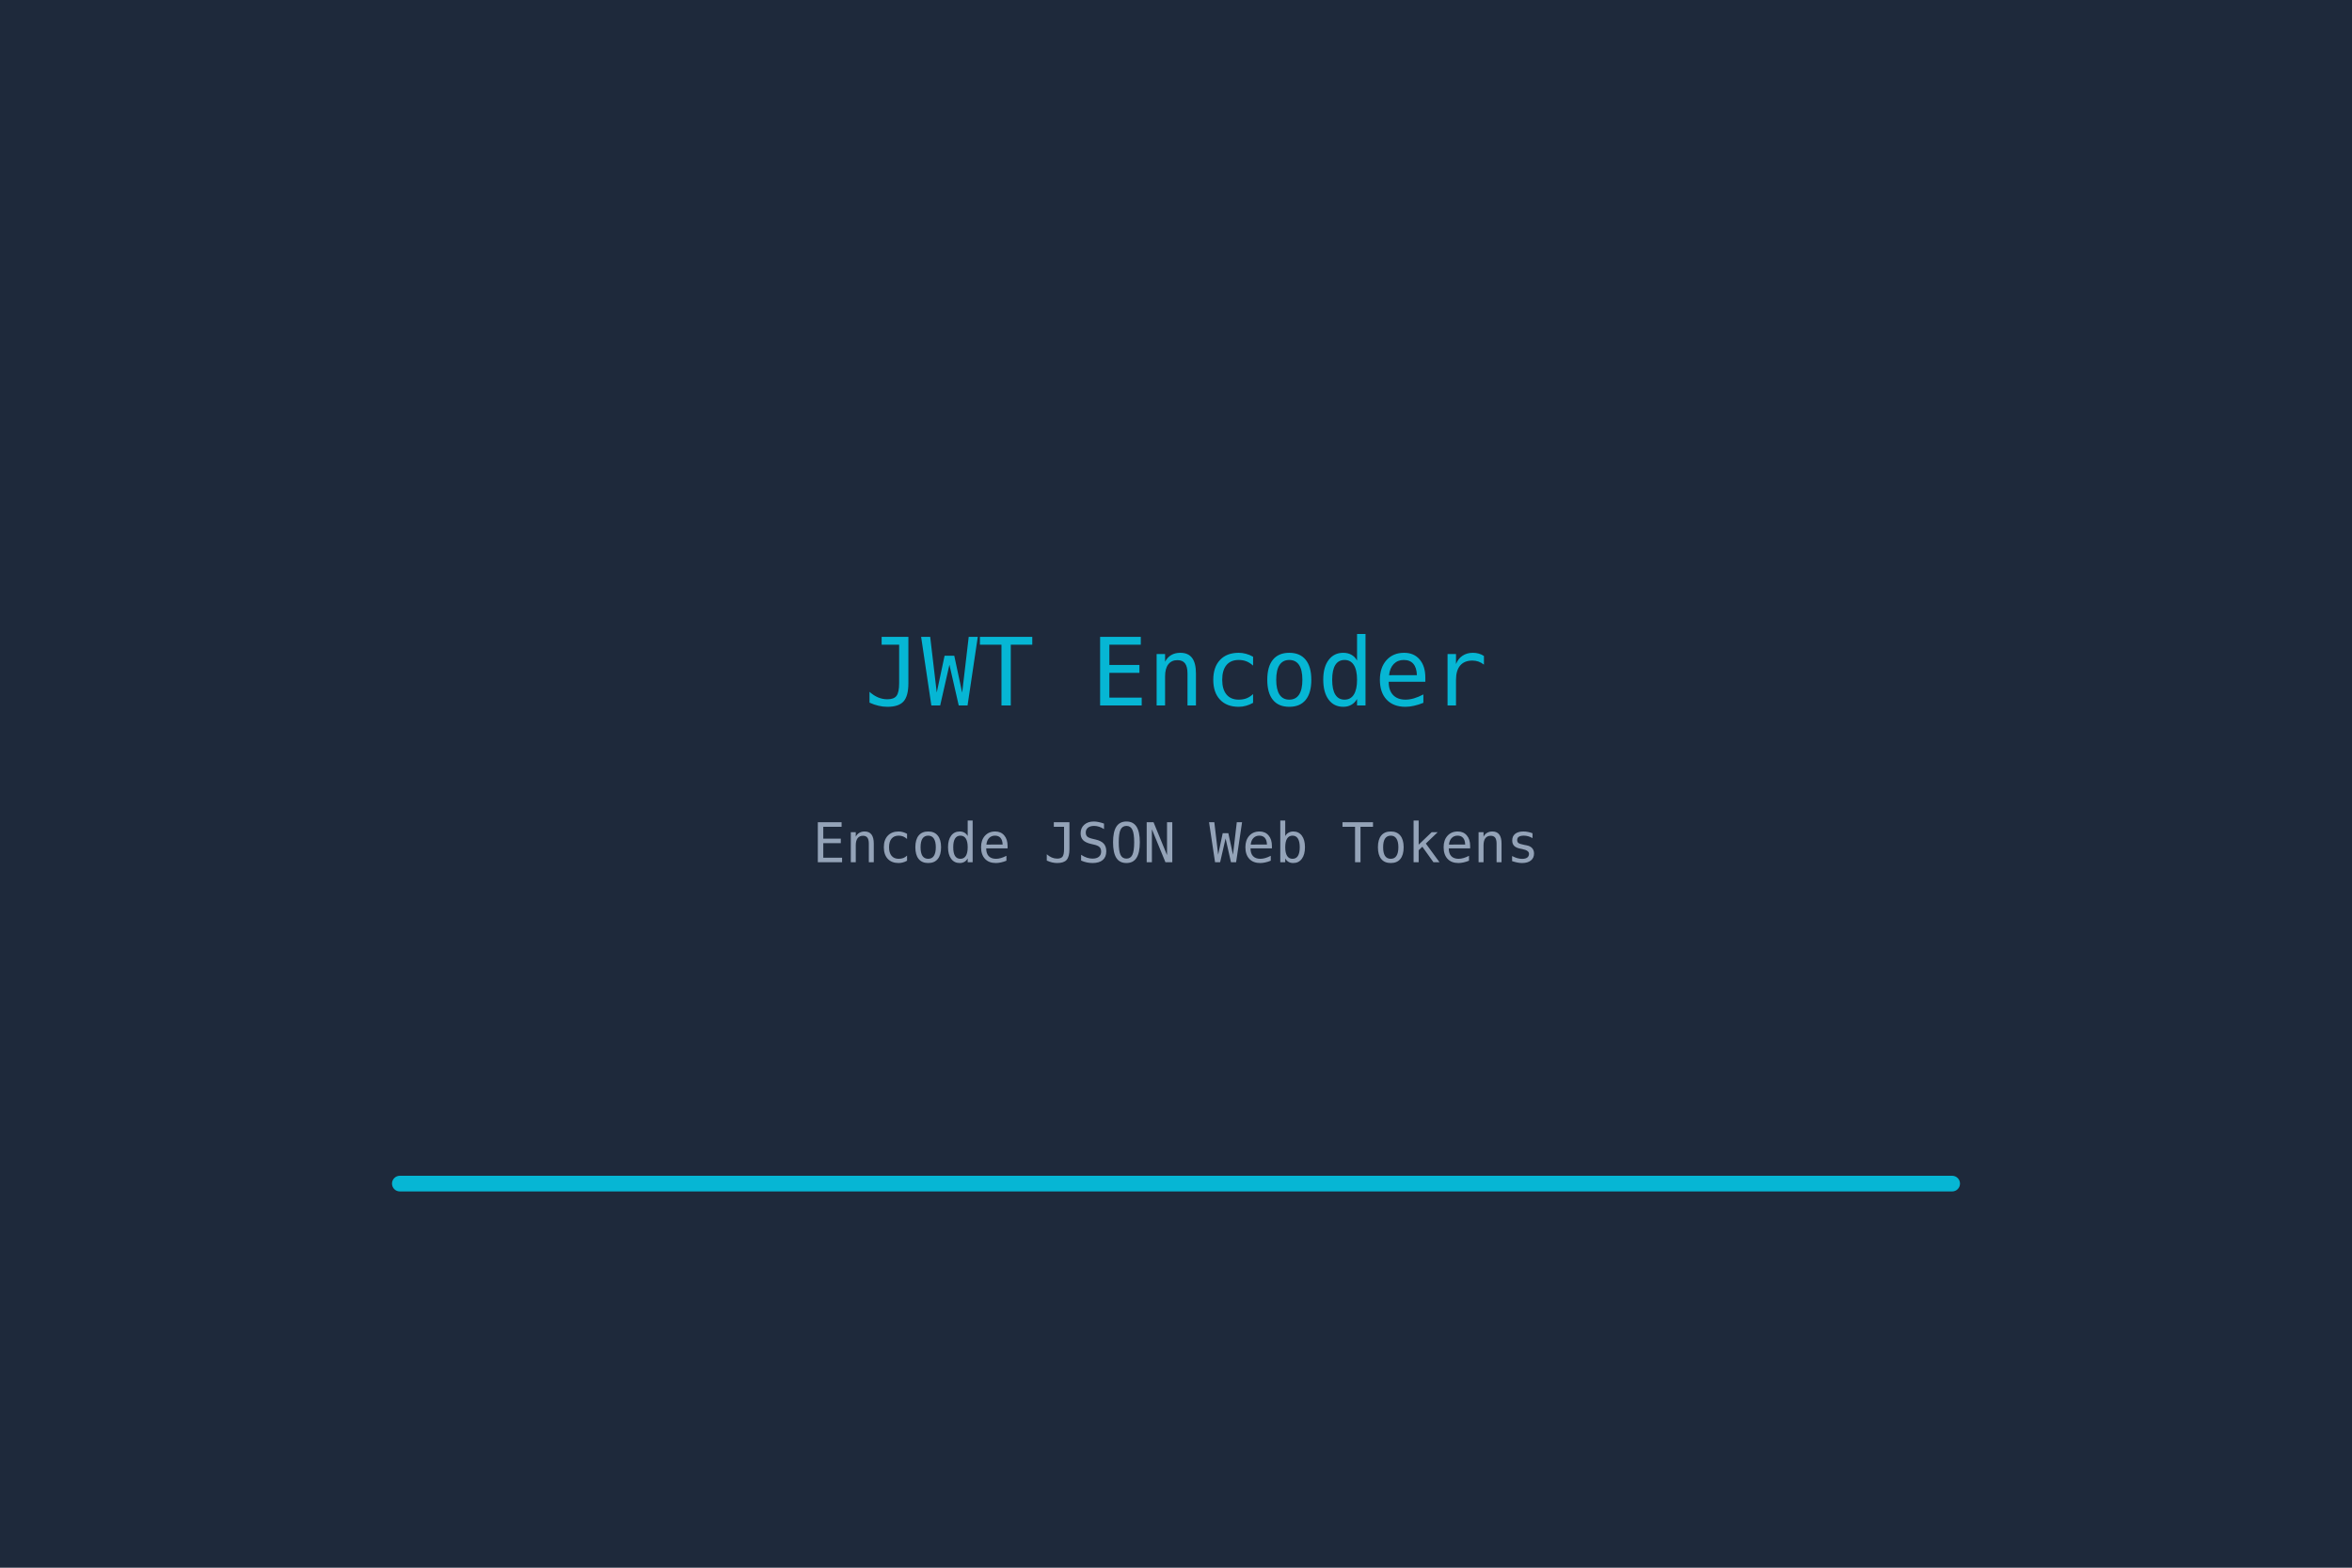
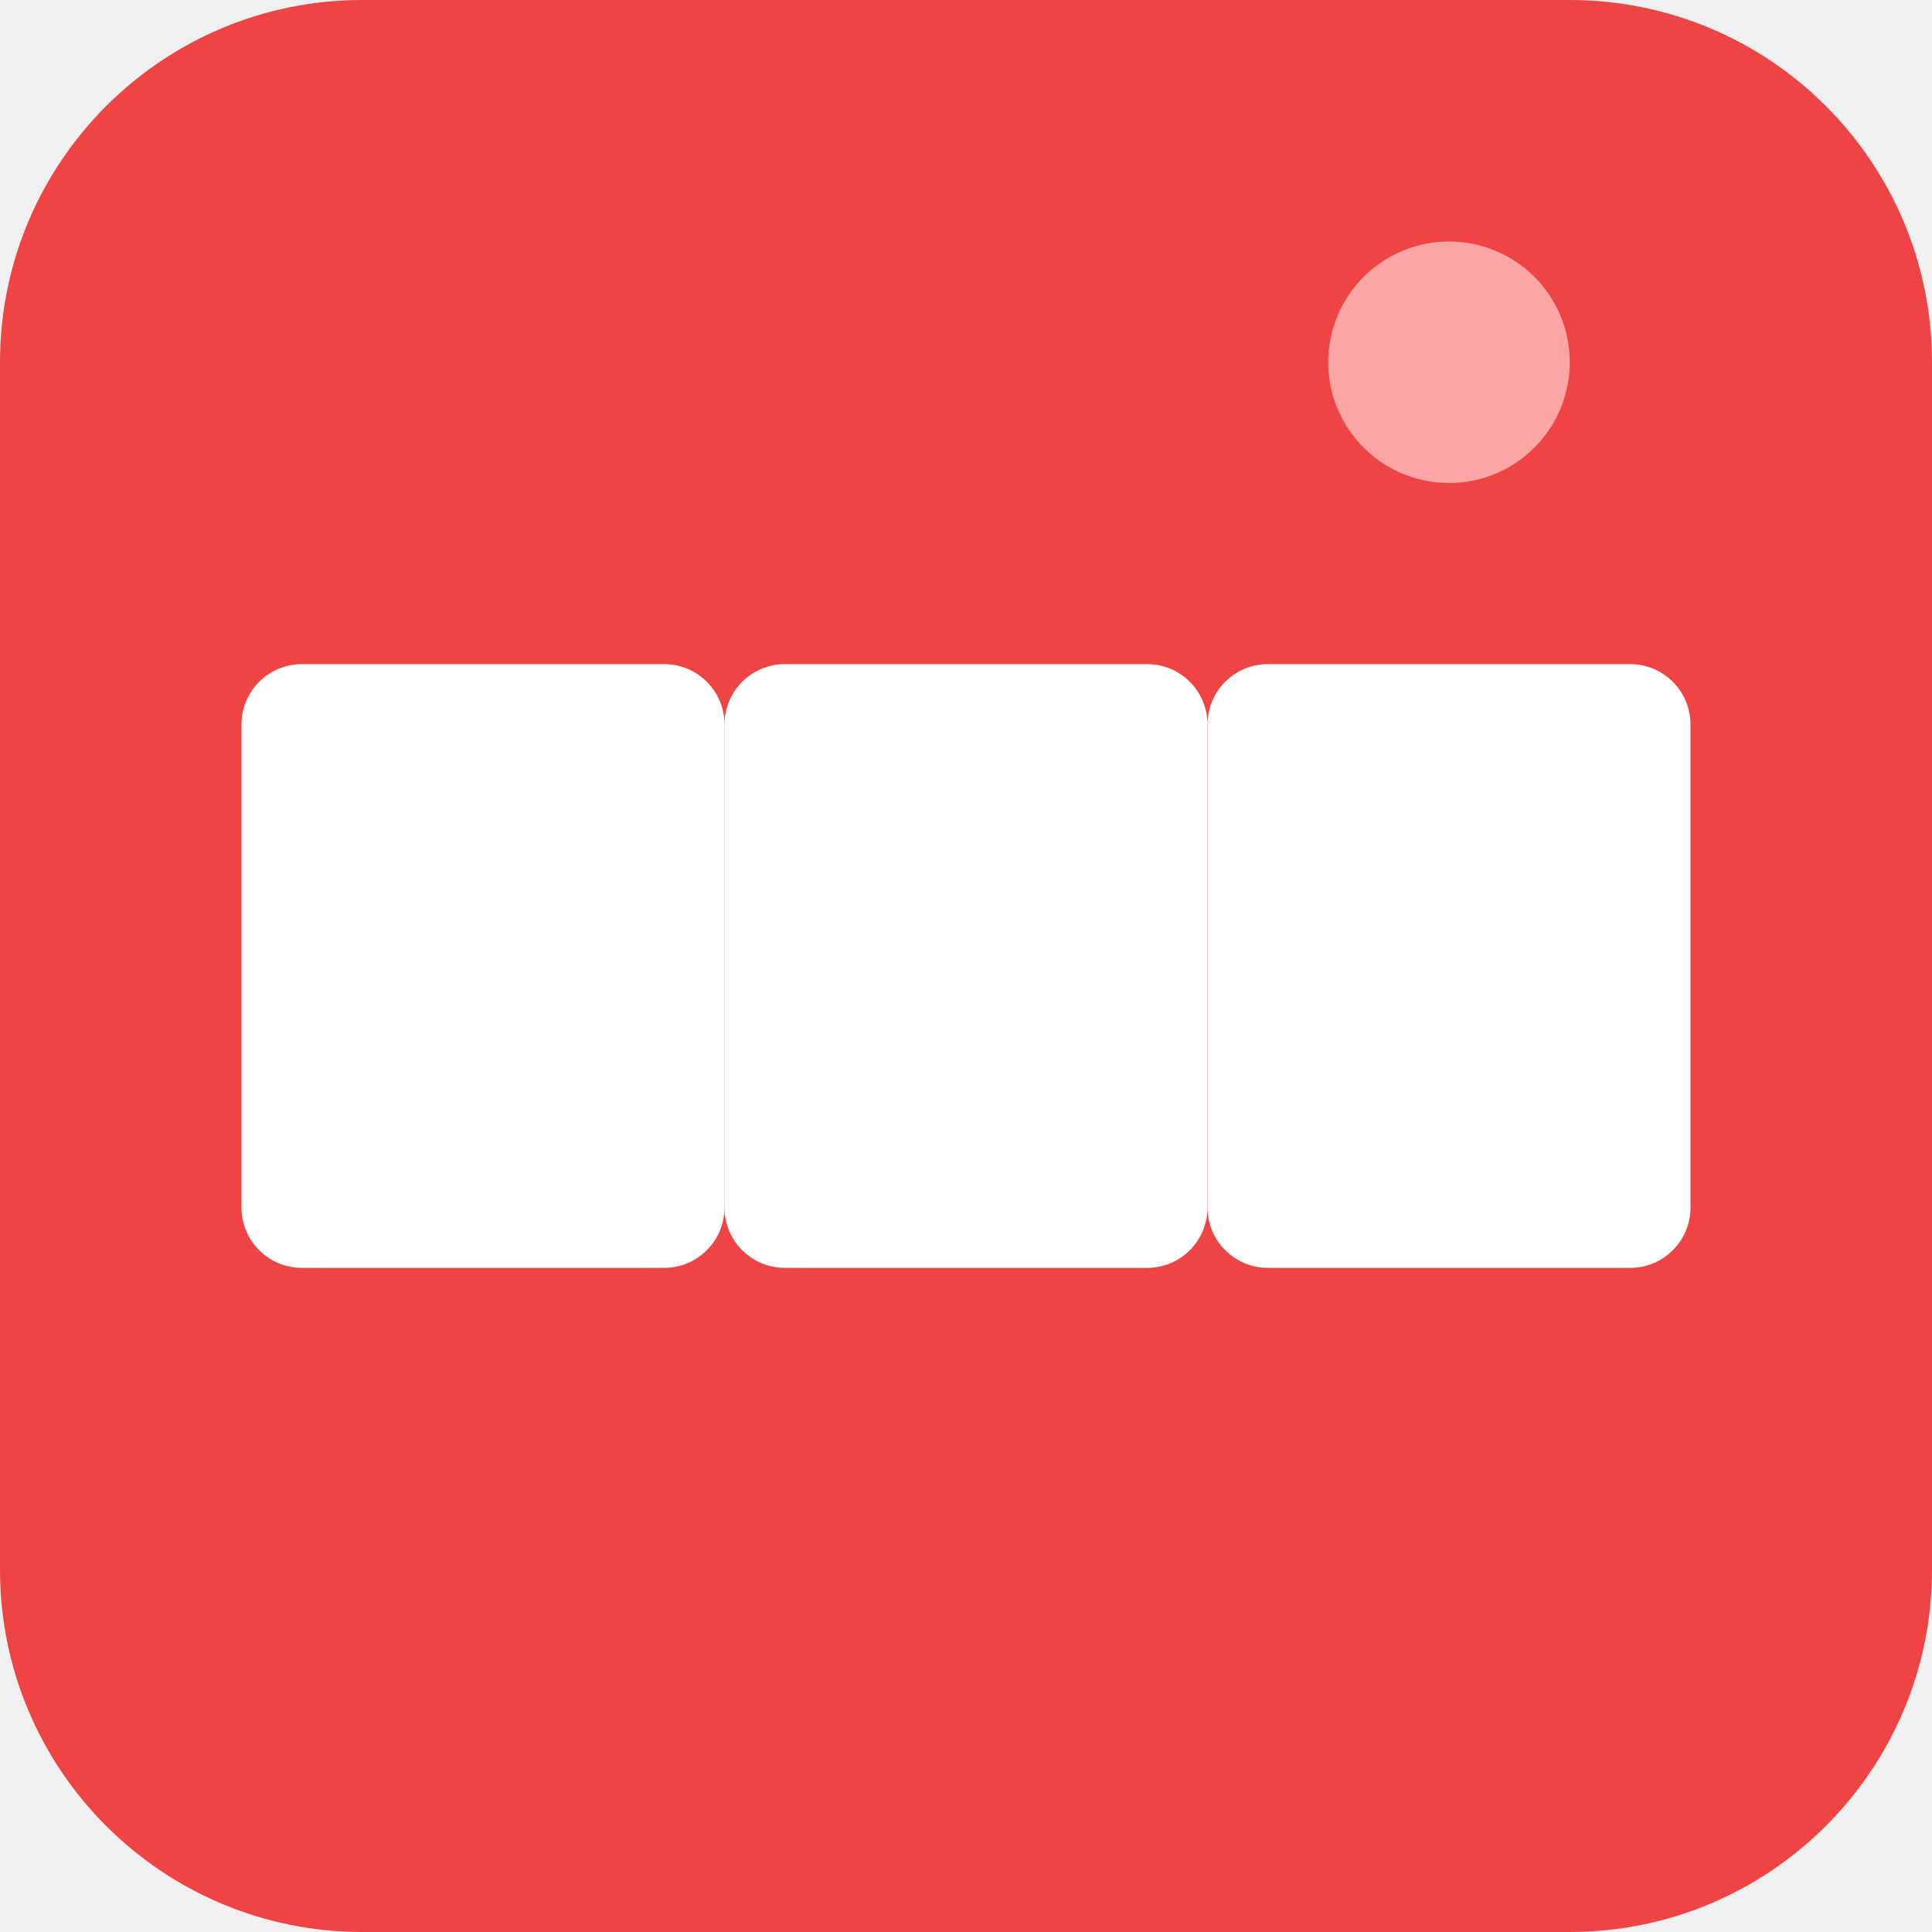
- <svg xmlns="http://www.w3.org/2000/svg" width="600" height="400" viewBox="0 0 600 400">
-   <rect fill="#1e293b" width="600" height="400" />
-   <text fill="#06b6d4" font-family="monospace" font-size="24" x="50%" y="45%" text-anchor="middle">JWT Encoder</text>
-   <text fill="#94a3b8" font-family="monospace" font-size="14" x="50%" y="55%" text-anchor="middle">Encode JSON Web Tokens</text>
-   <rect x="100" y="300" width="400" height="4" fill="#06b6d4" rx="2" />
+ <svg xmlns="http://www.w3.org/2000/svg" viewBox="0 0 64 64" fill="none">
+   <rect width="64" height="64" rx="12" fill="#ef4444" />
+   <rect x="8" y="22" width="16" height="20" rx="2" fill="white" />
+   <rect x="24" y="22" width="16" height="20" rx="2" fill="white" />
+   <rect x="40" y="22" width="16" height="20" rx="2" fill="white" />
+   <circle cx="48" cy="12" r="4" fill="#fca5a5" />
</svg>
